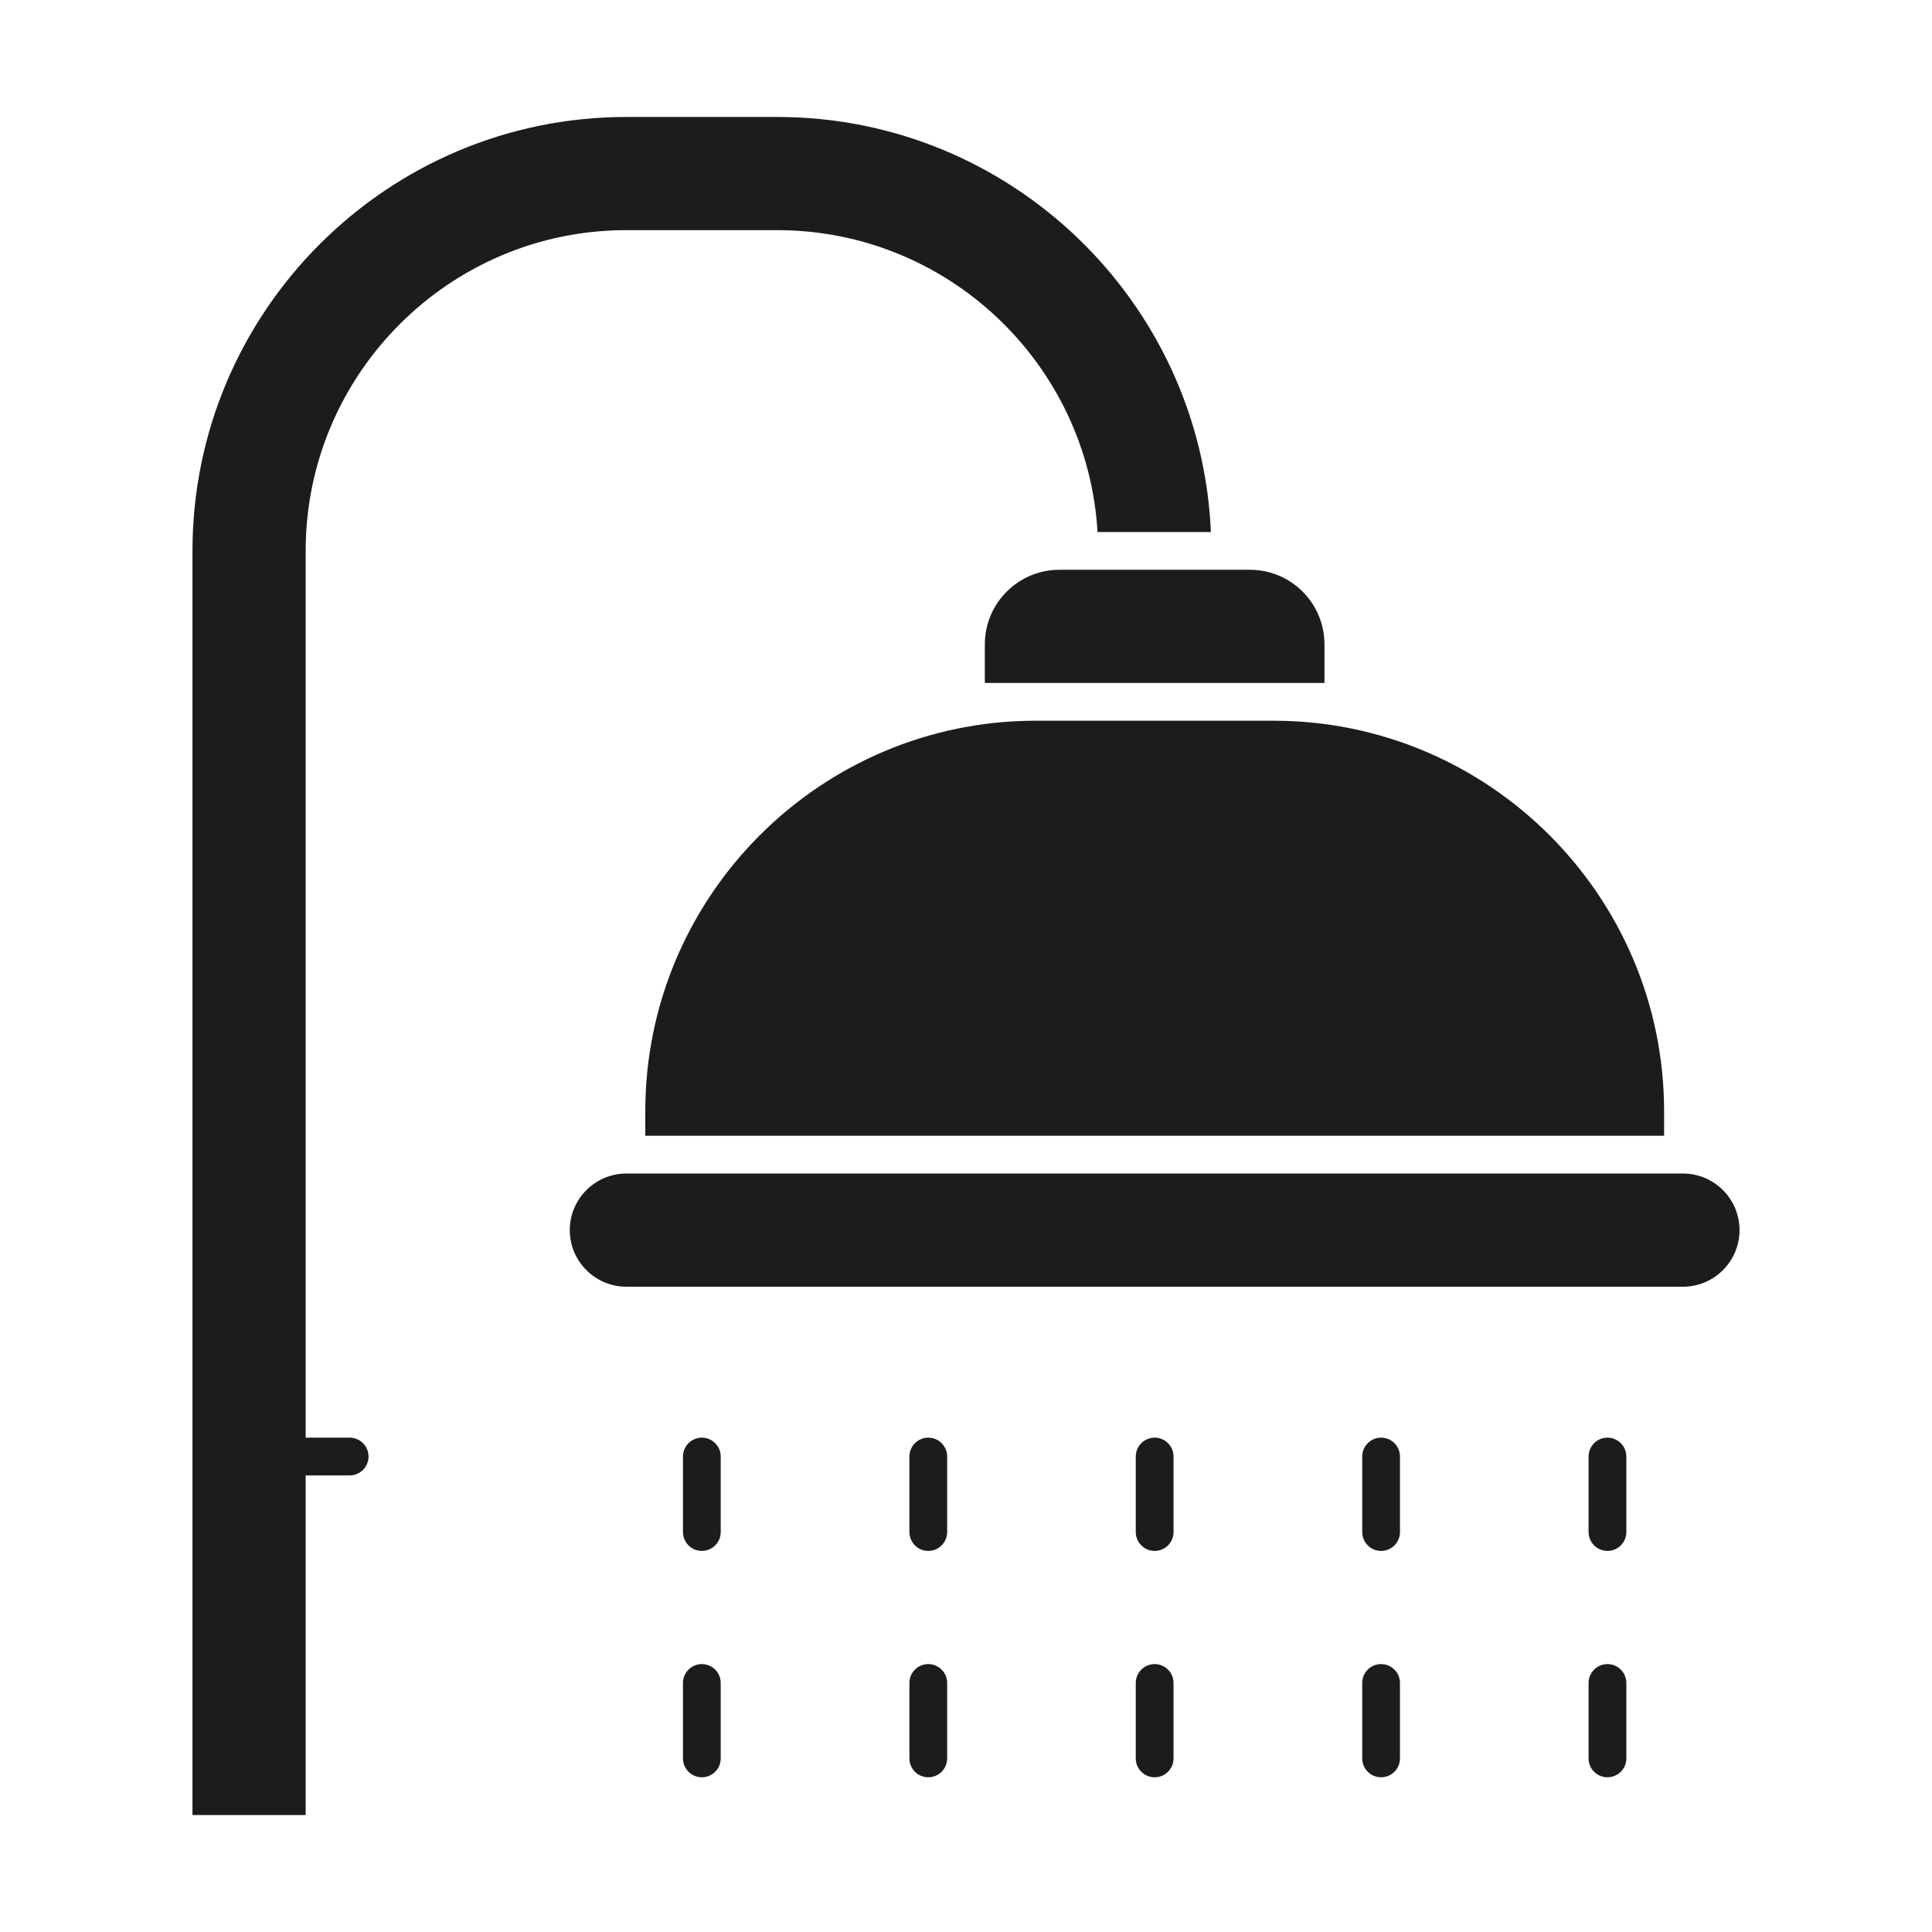
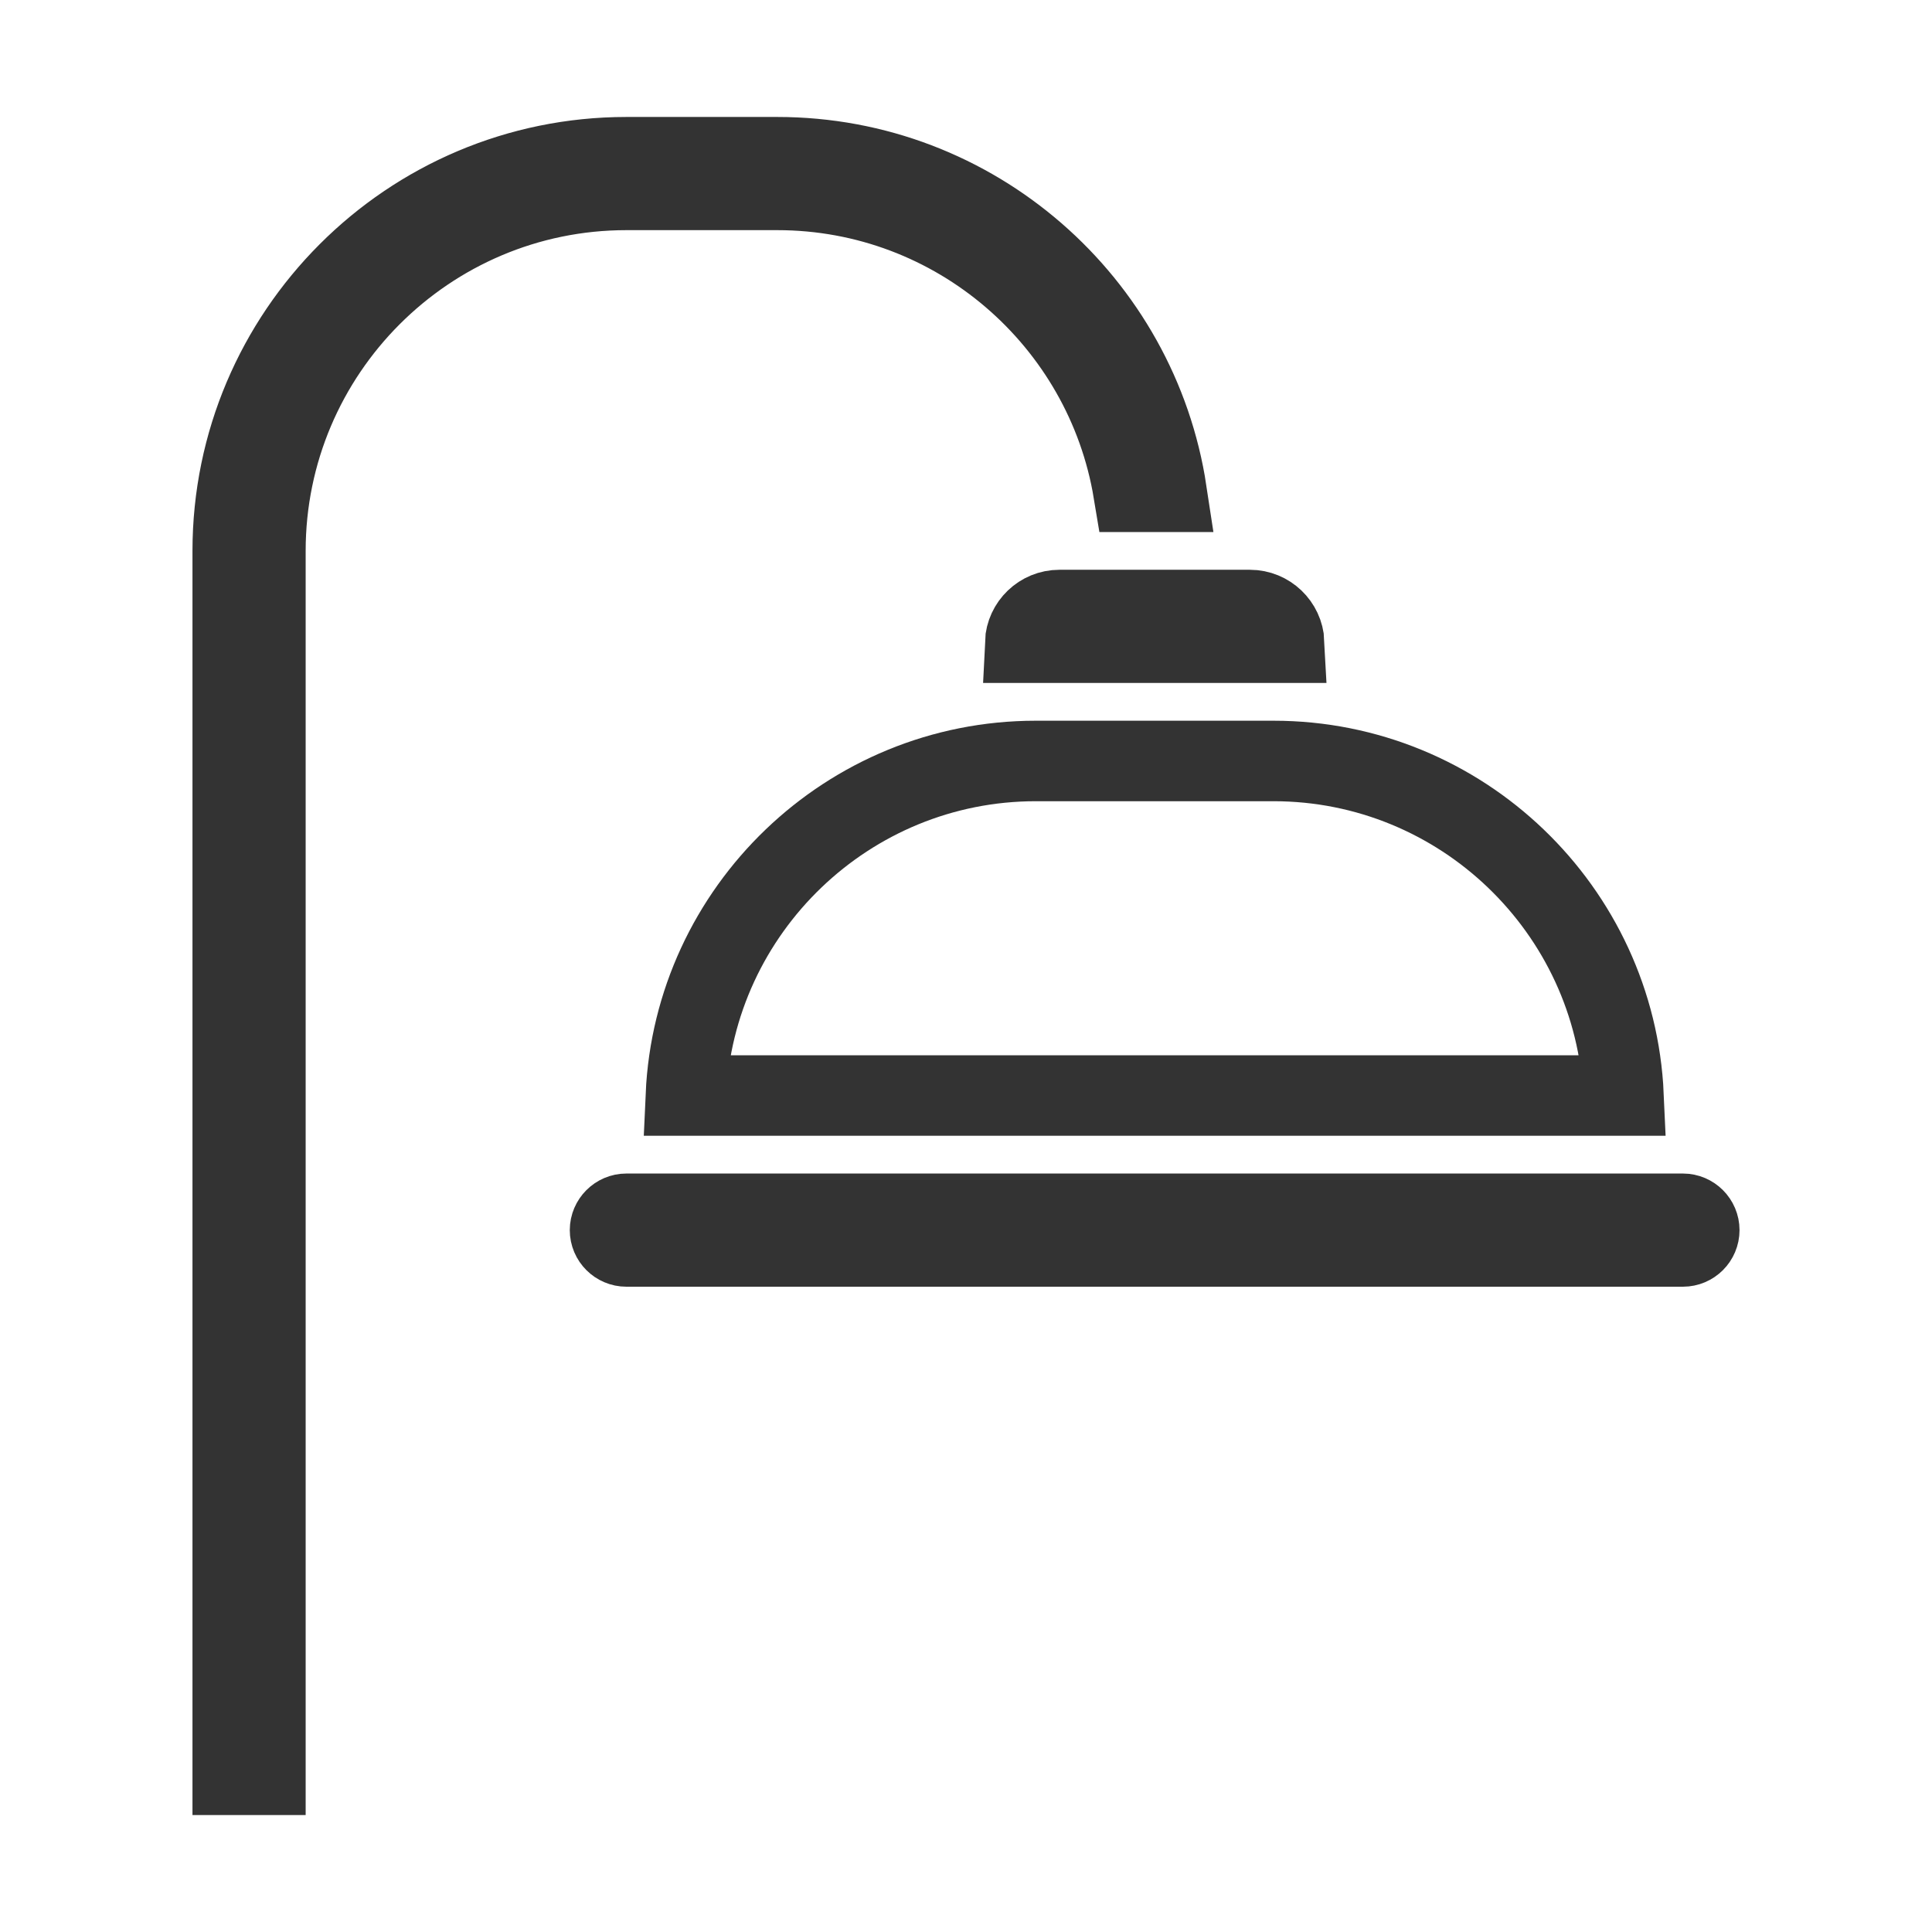
<svg xmlns="http://www.w3.org/2000/svg" width="24" height="24" viewBox="0 0 24 24" fill="none">
-   <g id="shower">
-     <path id="Vector" d="M8.719 17.859C8.589 17.859 8.484 17.964 8.484 18.094V19.031C8.484 19.161 8.589 19.266 8.719 19.266C8.848 19.266 8.953 19.161 8.953 19.031V18.094C8.953 17.964 8.848 17.859 8.719 17.859ZM11.531 17.859C11.402 17.859 11.297 17.964 11.297 18.094V19.031C11.297 19.161 11.402 19.266 11.531 19.266C11.661 19.266 11.766 19.161 11.766 19.031V18.094C11.766 17.964 11.661 17.859 11.531 17.859ZM14.344 17.859C14.214 17.859 14.109 17.964 14.109 18.094V19.031C14.109 19.161 14.214 19.266 14.344 19.266C14.473 19.266 14.578 19.161 14.578 19.031V18.094C14.578 17.964 14.473 17.859 14.344 17.859ZM17.156 17.859C17.027 17.859 16.922 17.964 16.922 18.094V19.031C16.922 19.161 17.027 19.266 17.156 19.266C17.286 19.266 17.391 19.161 17.391 19.031V18.094C17.391 17.964 17.286 17.859 17.156 17.859ZM19.969 17.859C19.839 17.859 19.734 17.964 19.734 18.094V19.031C19.734 19.161 19.839 19.266 19.969 19.266C20.098 19.266 20.203 19.161 20.203 19.031V18.094C20.203 17.964 20.098 17.859 19.969 17.859ZM8.719 20.672C8.589 20.672 8.484 20.777 8.484 20.906V21.844C8.484 21.973 8.589 22.078 8.719 22.078C8.848 22.078 8.953 21.973 8.953 21.844V20.906C8.953 20.777 8.848 20.672 8.719 20.672ZM11.531 20.672C11.402 20.672 11.297 20.777 11.297 20.906V21.844C11.297 21.973 11.402 22.078 11.531 22.078C11.661 22.078 11.766 21.973 11.766 21.844V20.906C11.766 20.777 11.661 20.672 11.531 20.672ZM14.344 20.672C14.214 20.672 14.109 20.777 14.109 20.906V21.844C14.109 21.973 14.214 22.078 14.344 22.078C14.473 22.078 14.578 21.973 14.578 21.844V20.906C14.578 20.777 14.473 20.672 14.344 20.672ZM17.156 20.672C17.027 20.672 16.922 20.777 16.922 20.906V21.844C16.922 21.973 17.027 22.078 17.156 22.078C17.286 22.078 17.391 21.973 17.391 21.844V20.906C17.391 20.777 17.286 20.672 17.156 20.672ZM19.969 20.672C19.839 20.672 19.734 20.777 19.734 20.906V21.844C19.734 21.973 19.839 22.078 19.969 22.078C20.098 22.078 20.203 21.973 20.203 21.844V20.906C20.203 20.777 20.098 20.672 19.969 20.672ZM12.867 8.953C10.192 8.953 8.016 11.13 8.016 13.805V14.109H20.672V13.805C20.672 11.13 18.495 8.953 15.82 8.953H12.867ZM13.16 7.078C12.65 7.078 12.234 7.493 12.234 8.004V8.484H12.867H15.82H16.453V8.004C16.453 7.493 16.038 7.078 15.527 7.078H15.281H13.406H13.16Z" fill="#1C1C1C" />
-     <path id="Vector_2" d="M7.781 2.859H9.656C11.774 2.859 13.512 4.521 13.634 6.609H15.042C14.919 3.745 12.55 1.453 9.656 1.453H7.781C4.809 1.453 2.391 3.871 2.391 6.844V22.547H3.797V18.328H4.344C4.473 18.328 4.578 18.223 4.578 18.094C4.578 17.964 4.473 17.859 4.344 17.859H3.797V6.844C3.797 4.647 5.584 2.859 7.781 2.859Z" fill="#1C1C1C" />
-     <path id="Vector_3" d="M20.906 14.578H7.781C7.394 14.578 7.078 14.893 7.078 15.281C7.078 15.669 7.394 15.984 7.781 15.984H20.906C21.294 15.984 21.609 15.669 21.609 15.281C21.609 14.893 21.294 14.578 20.906 14.578Z" fill="#1C1C1C" />
-   </g>
+   <path d="M12.735 7.984C12.745 7.759 12.932 7.578 13.16 7.578H13.406H15.281H15.527C15.755 7.578 15.942 7.759 15.953 7.984H15.82H12.867H12.735ZM15.82 9.453C18.154 9.453 20.065 11.301 20.168 13.609H8.52C8.622 11.301 10.534 9.453 12.867 9.453H15.82Z" stroke="#333333" />
+   <path d="M9.656 1.953C12.103 1.953 14.136 3.76 14.492 6.109H14.081C13.729 3.984 11.88 2.359 9.656 2.359H7.781C5.308 2.359 3.297 4.371 3.297 6.844V17.828V17.859V18.328V18.359V22.047H2.891V6.844C2.891 4.147 5.085 1.953 7.781 1.953H9.656Z" stroke="#333333" />
+   <path d="M7.781 15.078H20.906C21.018 15.078 21.109 15.17 21.109 15.281C21.109 15.393 21.018 15.484 20.906 15.484H7.781C7.67 15.484 7.578 15.393 7.578 15.281C7.578 15.17 7.67 15.078 7.781 15.078Z" stroke="#333333" />
</svg>
